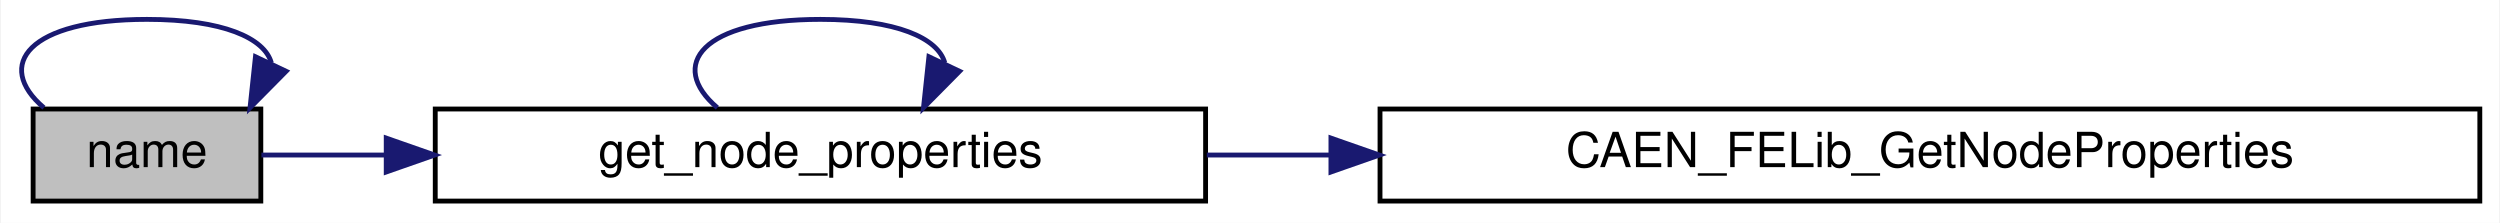
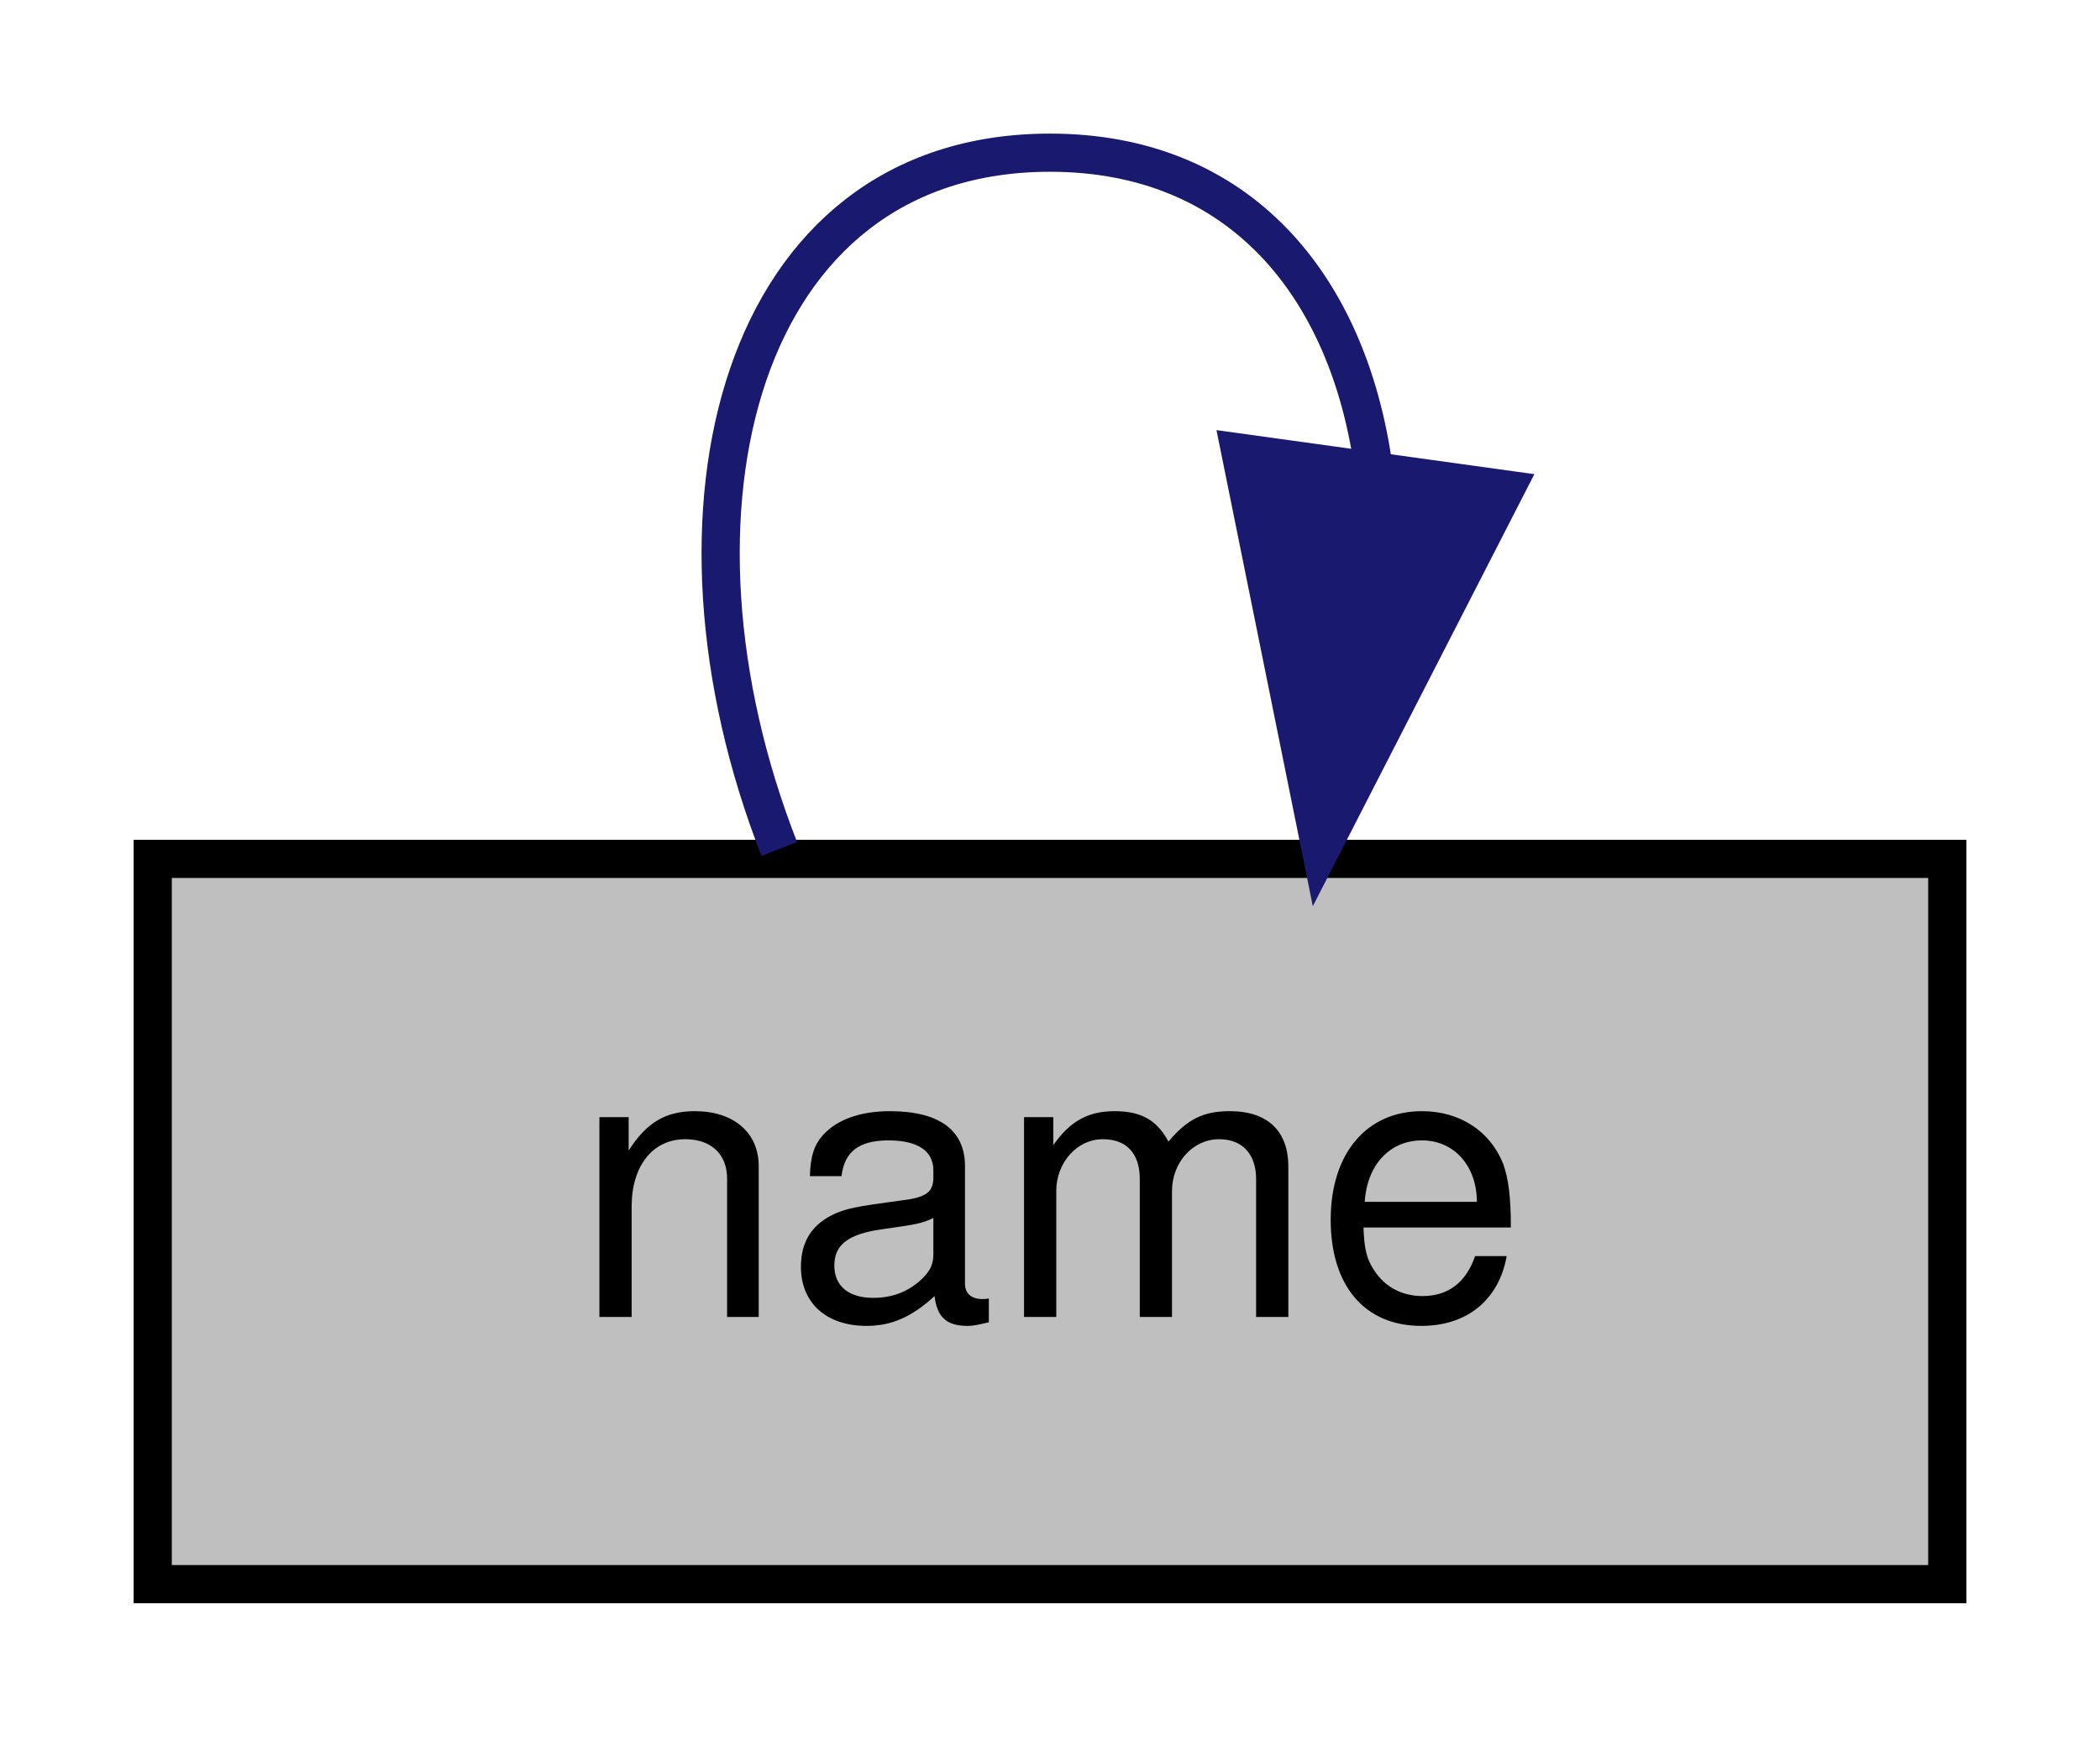
- <svg xmlns="http://www.w3.org/2000/svg" xmlns:xlink="http://www.w3.org/1999/xlink" width="516pt" height="46pt" viewBox="0.00 0.00 515.67 46.00">
+ <svg xmlns="http://www.w3.org/2000/svg" xmlns:xlink="http://www.w3.org/1999/xlink" width="55pt" height="46pt" viewBox="0.00 0.00 55.00 46.00">
  <g id="graph0" class="graph" transform="scale(1 1) rotate(0) translate(4 42)">
-     <polygon fill="white" stroke="transparent" points="-4,4 -4,-42 511.67,-42 511.67,4 -4,4" />
+     <polygon fill="white" stroke="transparent" points="-4,4 -4,-42 51,-42 51,4 -4,4" />
    <g id="node1" class="node">
      <g id="a_node1">
-         <a xlink:title="Node name.">
-           <polygon fill="#bfbfbf" stroke="black" points="2.67,-0.5 2.67,-19.5 49.67,-19.5 49.67,-0.5 2.67,-0.5" />
-           <text text-anchor="middle" x="26.17" y="-7.5" font-family="Helvetica,sans-Serif" font-size="10.00">name</text>
-         </a>
-       </g>
-     </g>
-     <g id="edge4" class="edge">
-       <path fill="none" stroke="midnightblue" d="M4.9,-19.76C-5.45,-28.57 1.64,-38 26.17,-38 41.88,-38 50.44,-34.13 51.84,-29.03" />
-       <polygon fill="midnightblue" stroke="midnightblue" points="54.89,-27.29 47.44,-19.76 48.56,-30.29 54.89,-27.29" />
-     </g>
-     <g id="node2" class="node">
-       <g id="a_node2">
-         <a xlink:href="a00118.html#a628025186cdf85cf7459c5b3972172ac" target="_top" xlink:title="Wrapper to CAEN_FELib_GetNodeProperties()">
-           <polygon fill="white" stroke="black" points="85.67,-0.5 85.67,-19.5 244.67,-19.5 244.67,-0.5 85.67,-0.5" />
-           <text text-anchor="middle" x="165.17" y="-7.5" font-family="Helvetica,sans-Serif" font-size="10.00">get_node_properties</text>
+         <a xlink:title="Name of the shared library.">
+           <polygon fill="#bfbfbf" stroke="black" points="0,-0.5 0,-19.5 47,-19.5 47,-0.5 0,-0.5" />
+           <text text-anchor="middle" x="23.5" y="-7.5" font-family="Helvetica,sans-Serif" font-size="10.00">name</text>
        </a>
      </g>
    </g>
    <g id="edge1" class="edge">
-       <path fill="none" stroke="midnightblue" d="M49.79,-10C57.21,-10 65.97,-10 75.27,-10" />
-       <polygon fill="midnightblue" stroke="midnightblue" points="75.55,-13.5 85.55,-10 75.55,-6.5 75.55,-13.5" />
-     </g>
-     <g id="edge3" class="edge">
-       <path fill="none" stroke="midnightblue" d="M143.9,-19.76C133.55,-28.57 140.64,-38 165.17,-38 180.88,-38 189.44,-34.13 190.84,-29.03" />
-       <polygon fill="midnightblue" stroke="midnightblue" points="193.89,-27.29 186.44,-19.76 187.56,-30.29 193.89,-27.29" />
-     </g>
-     <g id="node3" class="node">
-       <g id="a_node3">
-         <a xlink:href="a00092.html#ga0c5b9e819cdb1f50c760866f0cf763bd" target="_top" xlink:title="Get the name and type of a node.">
-           <polygon fill="white" stroke="black" points="280.67,-0.5 280.67,-19.5 507.67,-19.5 507.67,-0.5 280.67,-0.5" />
-           <text text-anchor="middle" x="394.17" y="-7.5" font-family="Helvetica,sans-Serif" font-size="10.00">CAEN_FELib_GetNodeProperties</text>
-         </a>
-       </g>
-     </g>
-     <g id="edge2" class="edge">
-       <path fill="none" stroke="midnightblue" d="M244.92,-10C253.21,-10 261.76,-10 270.39,-10" />
-       <polygon fill="midnightblue" stroke="midnightblue" points="270.54,-13.5 280.54,-10 270.54,-6.5 270.54,-13.5" />
+       <path fill="none" stroke="midnightblue" d="M16.41,-19.76C12.96,-28.57 15.32,-38 23.5,-38 28.48,-38 31.31,-34.5 31.97,-29.77" />
+       <polygon fill="midnightblue" stroke="midnightblue" points="35.42,-29.18 30.59,-19.76 28.49,-30.14 35.42,-29.18" />
    </g>
  </g>
</svg>
